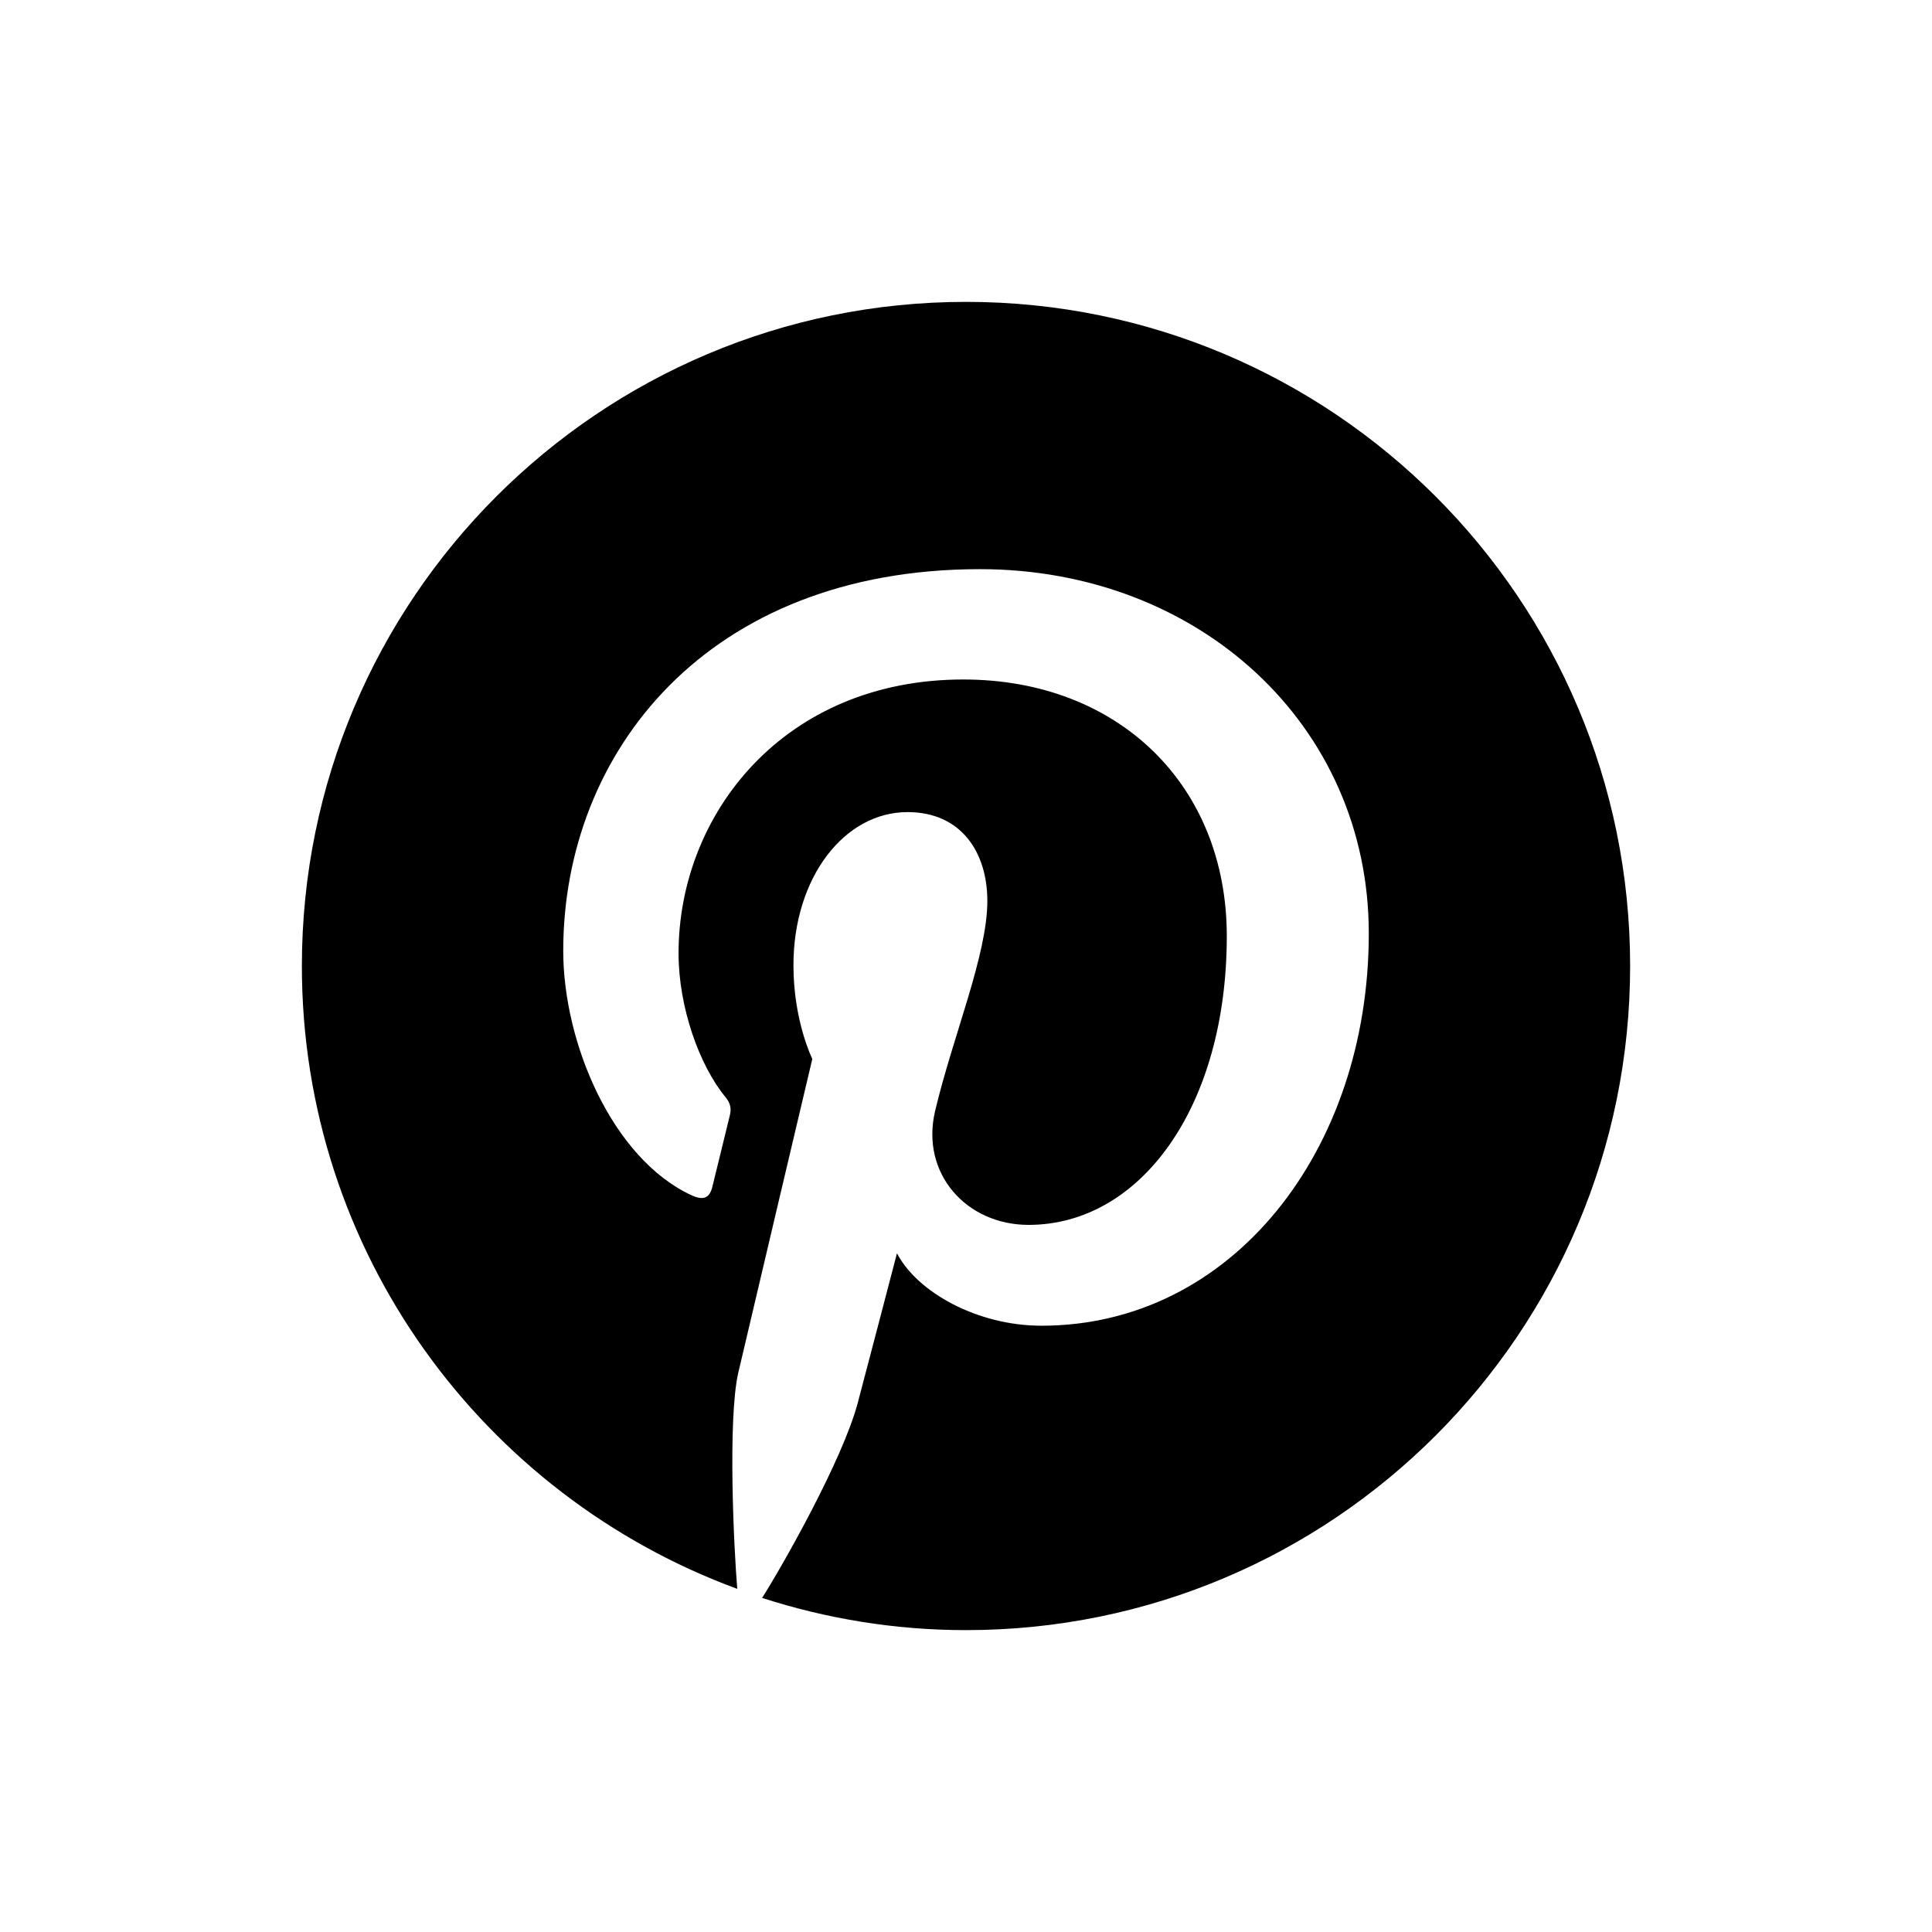
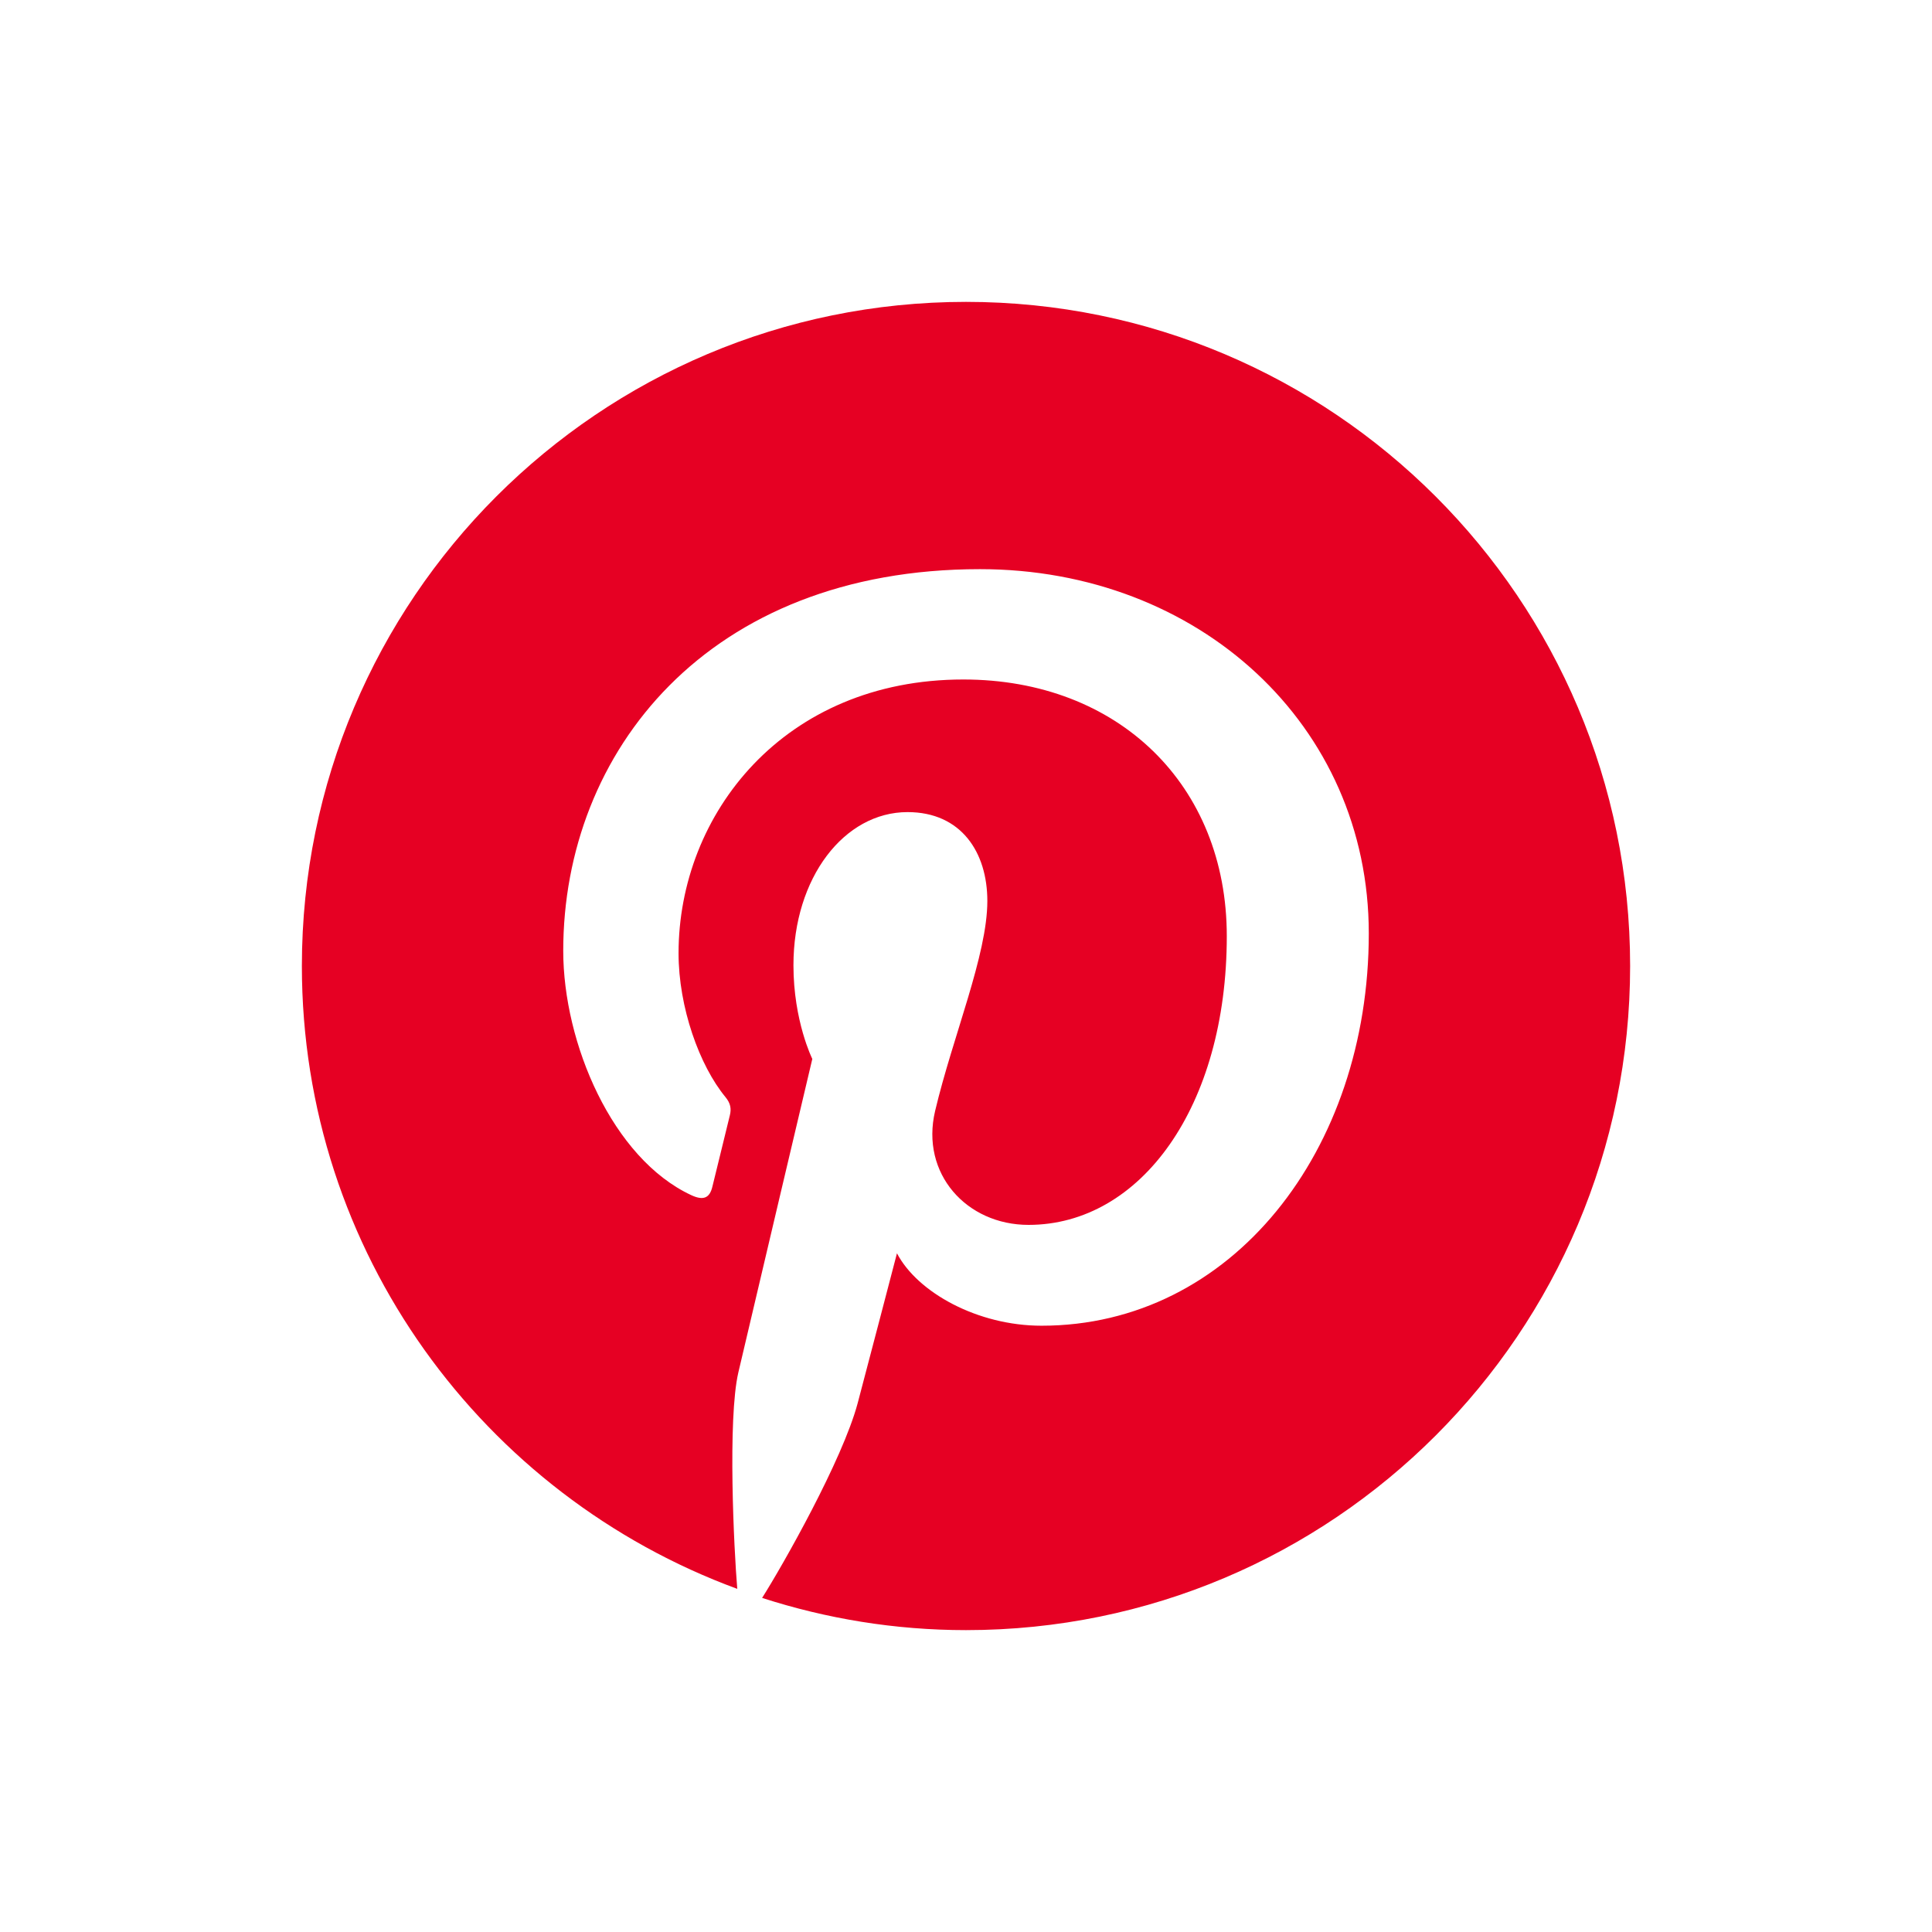
- <svg xmlns="http://www.w3.org/2000/svg" x="0px" y="0px" width="100" height="100" viewBox="0 0 64 64">
+ <svg xmlns="http://www.w3.org/2000/svg" fill="#E60023" x="0px" y="0px" width="100" height="100" viewBox="0 0 64 64">
  <path d="M32,10c12.15,0,22,9.85,22,22s-9.85,22-22,22c-2.358,0-4.625-0.38-6.754-1.067 c0.691-1.091,2.661-4.565,3.165-6.449c0.261-0.976,1.302-4.967,1.302-4.967c0.681,1.299,2.671,2.399,4.789,2.399 c6.301,0,10.841-5.795,10.841-12.995c0-6.902-5.632-12.067-12.88-12.067c-9.016,0-13.805,6.053-13.805,12.643 c0,3.064,1.631,6.879,4.241,8.094c0.396,0.184,0.608,0.103,0.699-0.279c0.069-0.291,0.422-1.71,0.58-2.369 c0.051-0.211,0.026-0.392-0.145-0.599c-0.863-1.047-1.555-2.972-1.555-4.768c0-4.608,3.489-9.067,9.434-9.067 c5.133,0,8.727,3.498,8.727,8.5c0,5.652-2.854,9.567-6.568,9.567c-2.051,0-3.586-1.696-3.094-3.775 c0.589-2.484,1.73-5.164,1.73-6.956c0-1.605-0.861-2.943-2.643-2.943c-2.097,0-3.78,2.169-3.78,5.074 c0,1.85,0.625,3.102,0.625,3.102s-2.07,8.754-2.45,10.385c-0.359,1.544-0.146,5.87-0.036,7.17C16.012,49.541,10,41.483,10,32 C10,19.85,19.85,10,32,10z">
    </path>
</svg>
